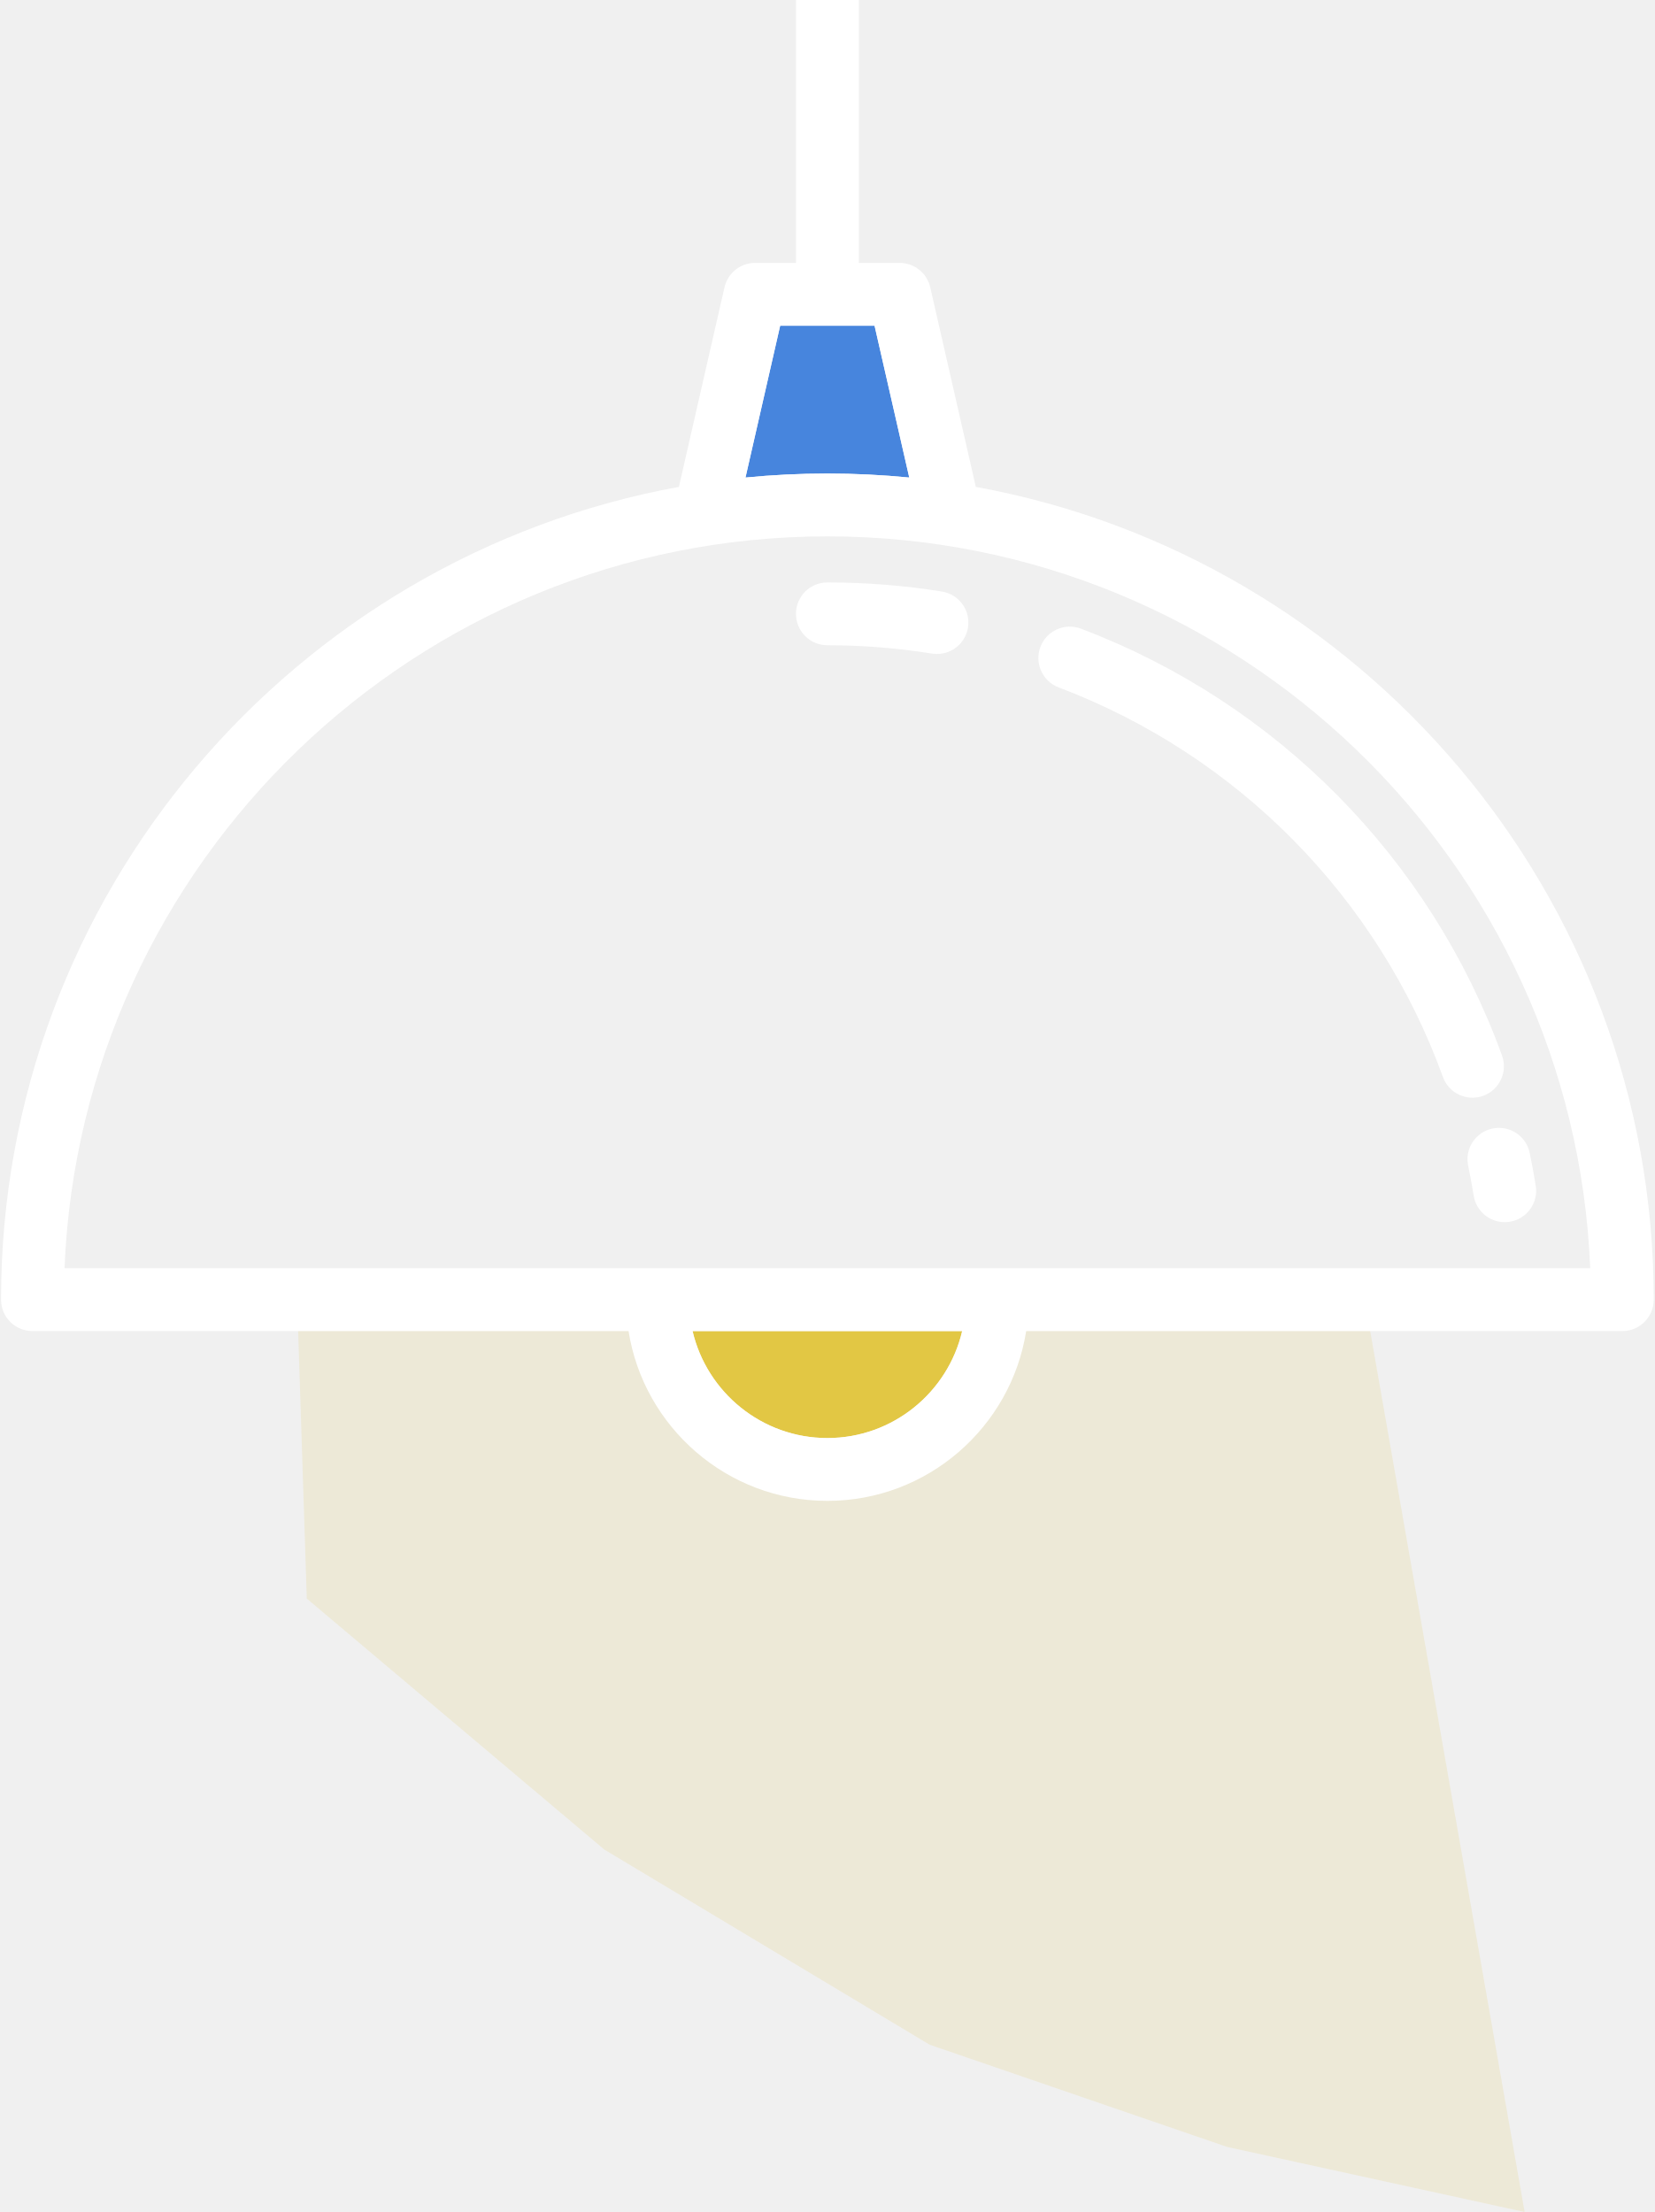
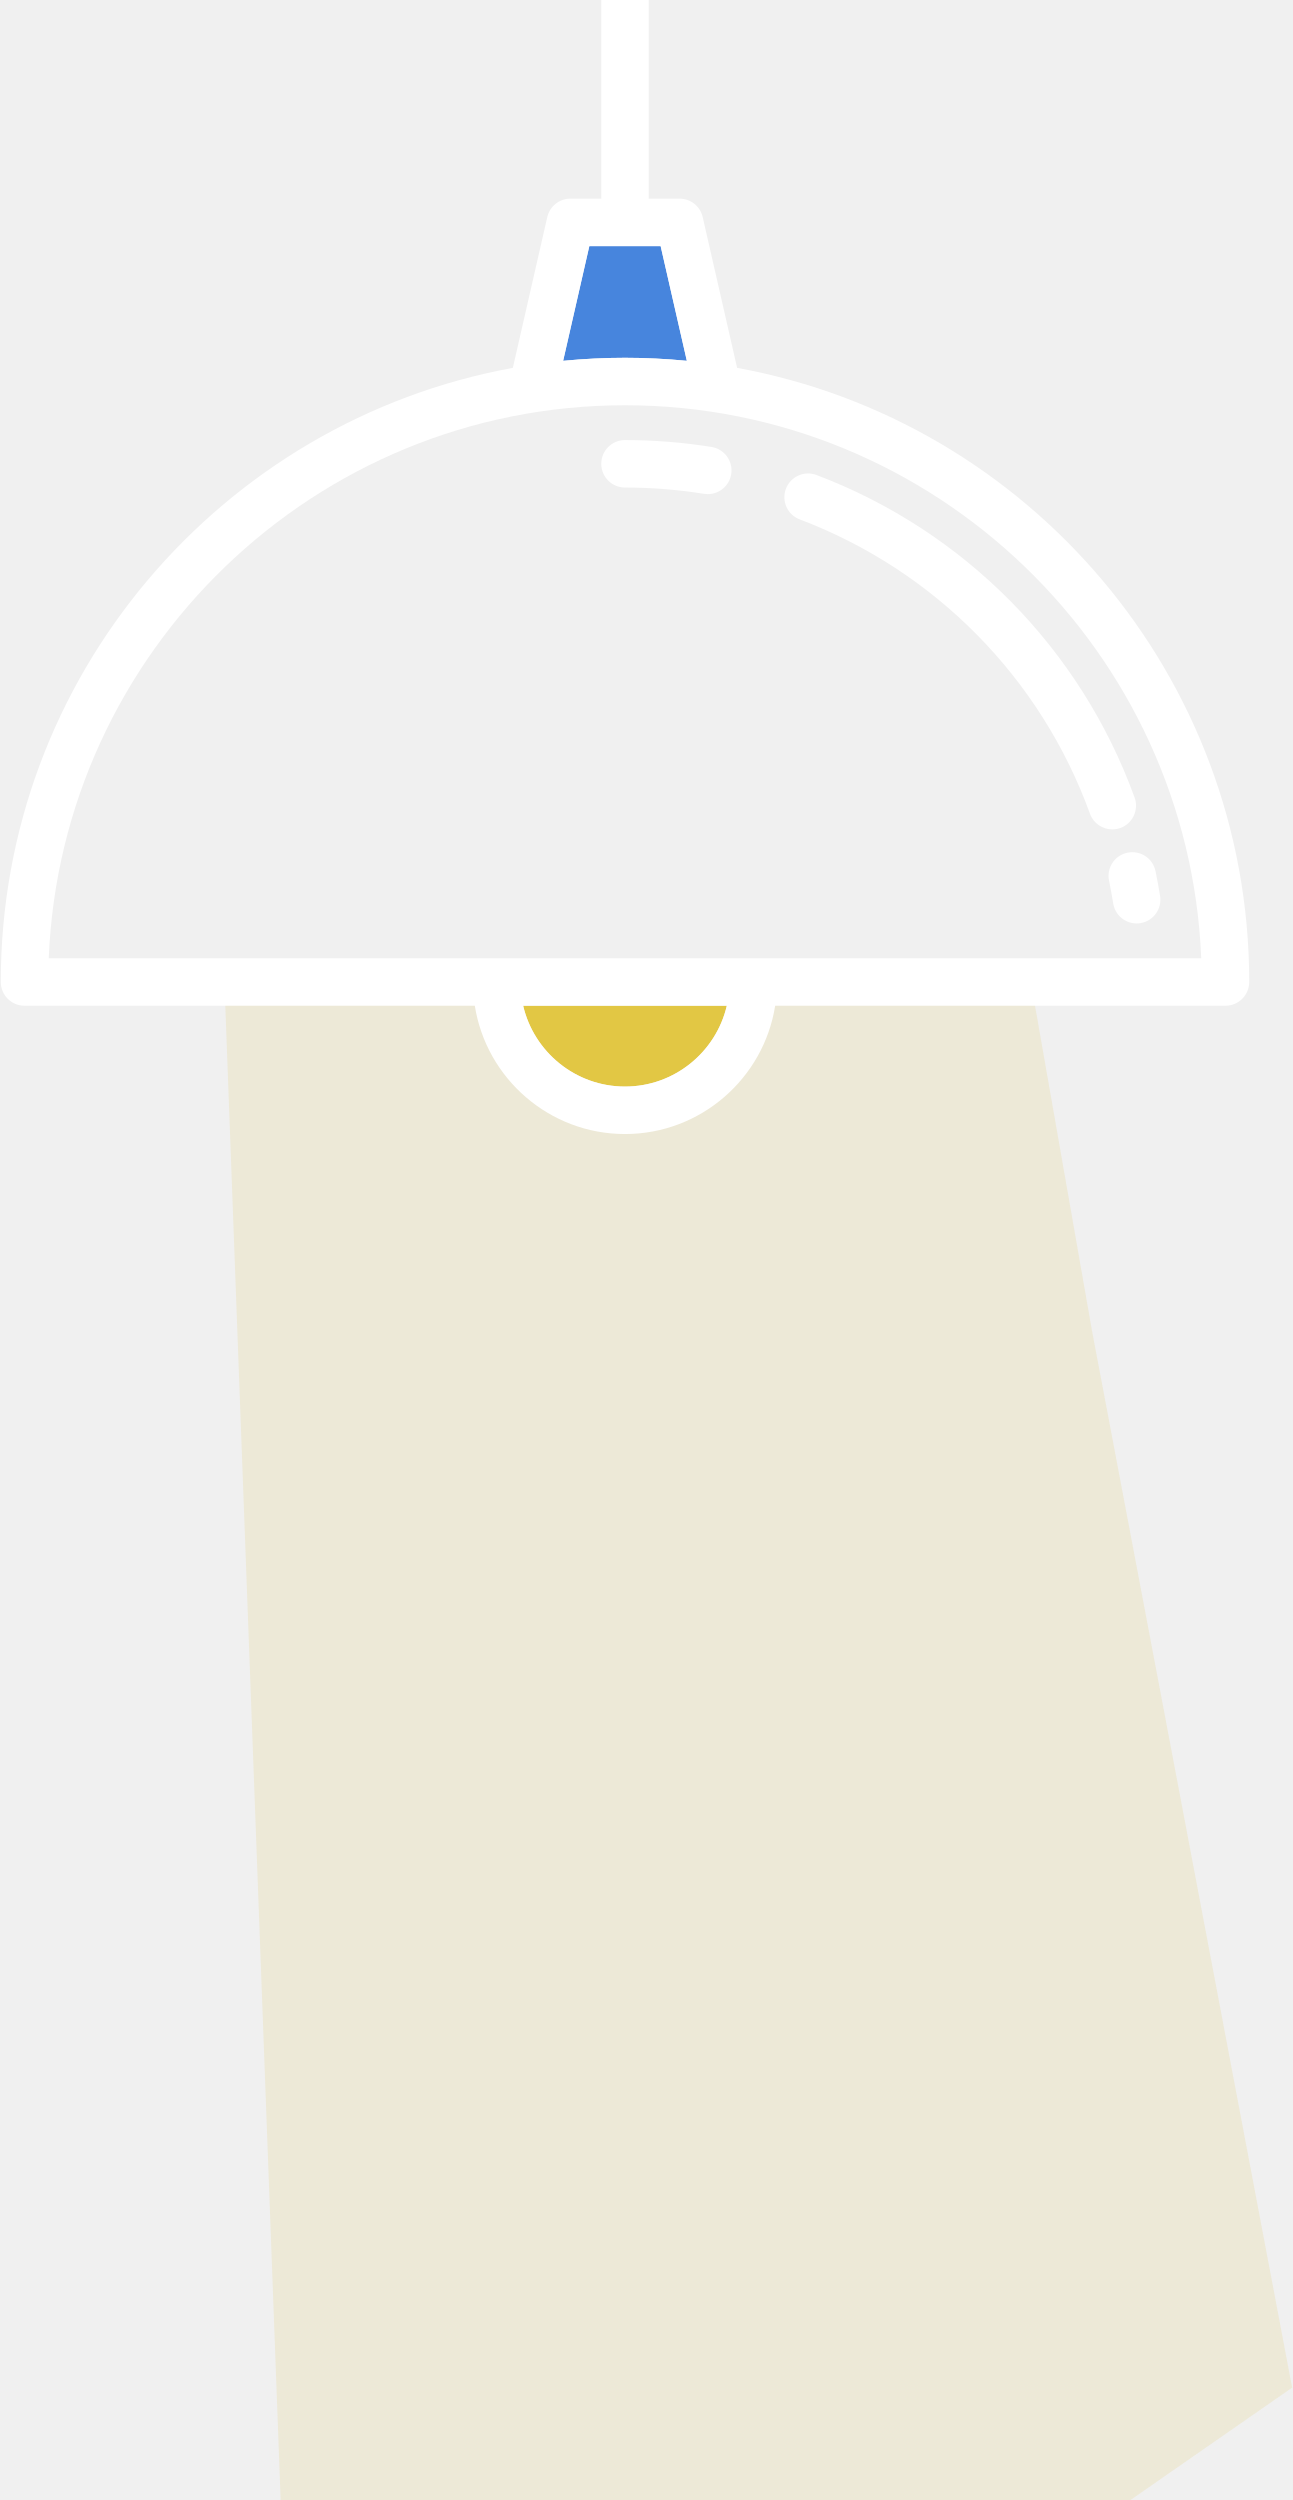
- <svg xmlns="http://www.w3.org/2000/svg" width="89" height="119" viewBox="0 0 89 119" fill="none">
-   <path d="M16 70.5H73.5L82 119L66 115.5L50 110L32.5 99.5L16.5 86L16 70.5Z" fill="#E3D074" fill-opacity="0.2" />
+ <svg xmlns="http://www.w3.org/2000/svg" width="92" height="178" viewBox="0 0 92 178" fill="none">
+   <path d="M16 70.5H73.5L77.75 94.75L92 170L79.773 178.5H50.032H33.806H20L16 70.5Z" fill="#E3D074" fill-opacity="0.2" />
  <path d="M47.037 17.523L48.903 25.691C47.454 25.549 45.985 25.475 44.5 25.475C43.013 25.475 41.544 25.549 40.095 25.691L41.96 17.523H47.037Z" fill="#4785DD" />
  <path d="M37.249 71.608H51.749C50.98 74.9 48.022 77.363 44.5 77.363C40.976 77.363 38.017 74.9 37.249 71.608Z" fill="#E2C744" />
  <path d="M88.944 69.918C88.944 70.851 88.186 71.608 87.254 71.608H55.192C54.376 76.775 49.892 80.743 44.5 80.743C39.105 80.743 34.621 76.775 33.806 71.608H1.746C0.811 71.608 0.056 70.851 0.056 69.918C0.056 48.136 15.804 29.965 36.514 26.194L38.966 15.457C39.142 14.686 39.827 14.143 40.613 14.143H42.81V-0.053C42.81 -0.988 43.565 -1.743 44.5 -1.743C45.433 -1.743 46.19 -0.988 46.19 -0.053V14.143H48.385C49.171 14.143 49.856 14.686 50.032 15.457L52.483 26.194C73.193 29.965 88.944 48.136 88.944 69.918ZM3.47 68.228H85.528C84.638 46.367 66.575 28.855 44.5 28.855C22.422 28.855 4.36 46.367 3.47 68.228ZM51.749 71.608H37.249C38.017 74.9 40.976 77.363 44.5 77.363C48.022 77.363 50.98 74.9 51.749 71.608ZM48.903 25.691L47.037 17.523H41.96L40.095 25.691C41.544 25.549 43.013 25.475 44.5 25.475C45.985 25.475 47.454 25.549 48.903 25.691Z" fill="white" />
  <path d="M82.598 63.792C82.747 64.713 82.118 65.581 81.197 65.727C81.107 65.743 81.016 65.75 80.929 65.75C80.113 65.75 79.394 65.157 79.261 64.326C79.175 63.787 79.074 63.244 78.964 62.71C78.772 61.797 79.358 60.903 80.273 60.712C81.185 60.522 82.082 61.106 82.272 62.021C82.393 62.604 82.504 63.201 82.598 63.792Z" fill="white" />
  <path d="M80.784 56.786C81.102 57.663 80.649 58.634 79.773 58.952C79.581 59.022 79.387 59.053 79.196 59.053C78.504 59.053 77.855 58.627 77.607 57.94C74.097 48.267 66.564 40.628 56.938 36.98C56.066 36.651 55.627 35.675 55.958 34.801C56.289 33.929 57.262 33.49 58.137 33.821C68.682 37.818 76.938 46.189 80.784 56.786Z" fill="white" />
  <path d="M50.663 31.824C51.584 31.973 52.211 32.841 52.062 33.762C51.929 34.591 51.21 35.182 50.397 35.182C50.306 35.182 50.216 35.175 50.124 35.161C48.279 34.864 46.386 34.713 44.5 34.713C43.565 34.713 42.81 33.956 42.81 33.023C42.81 32.088 43.565 31.333 44.5 31.333C46.564 31.333 48.639 31.498 50.663 31.824Z" fill="white" />
</svg>
